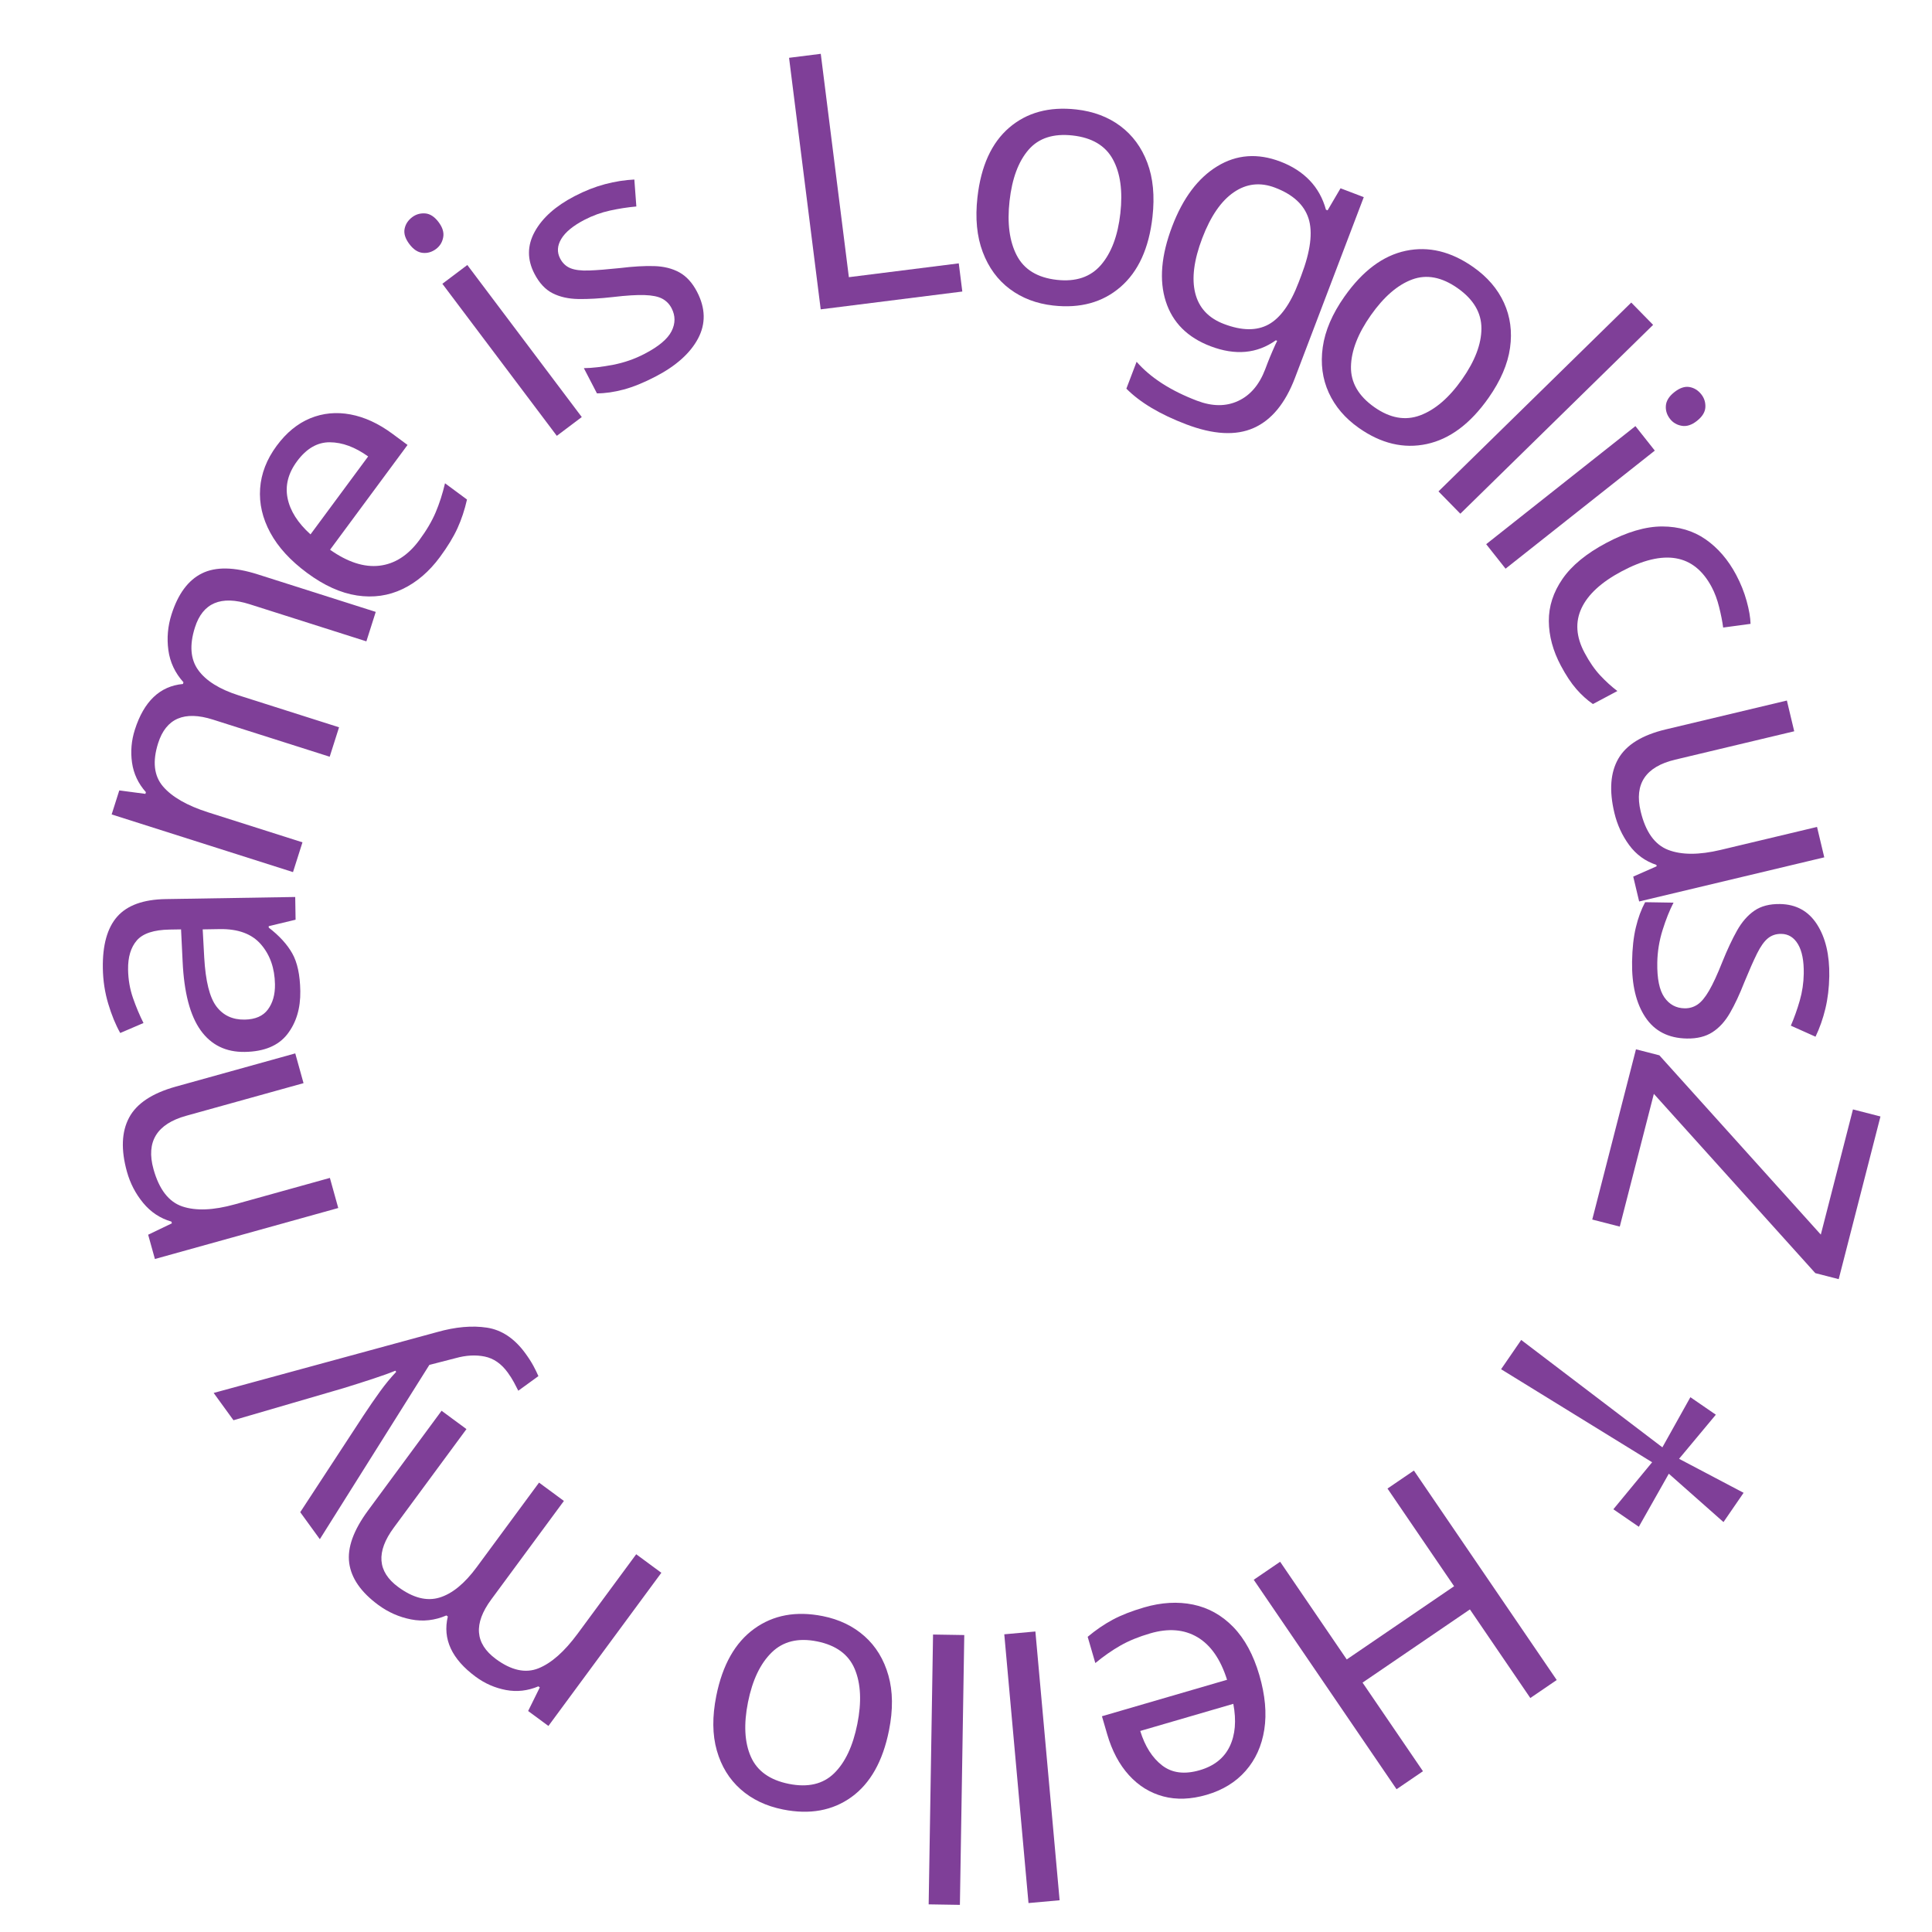
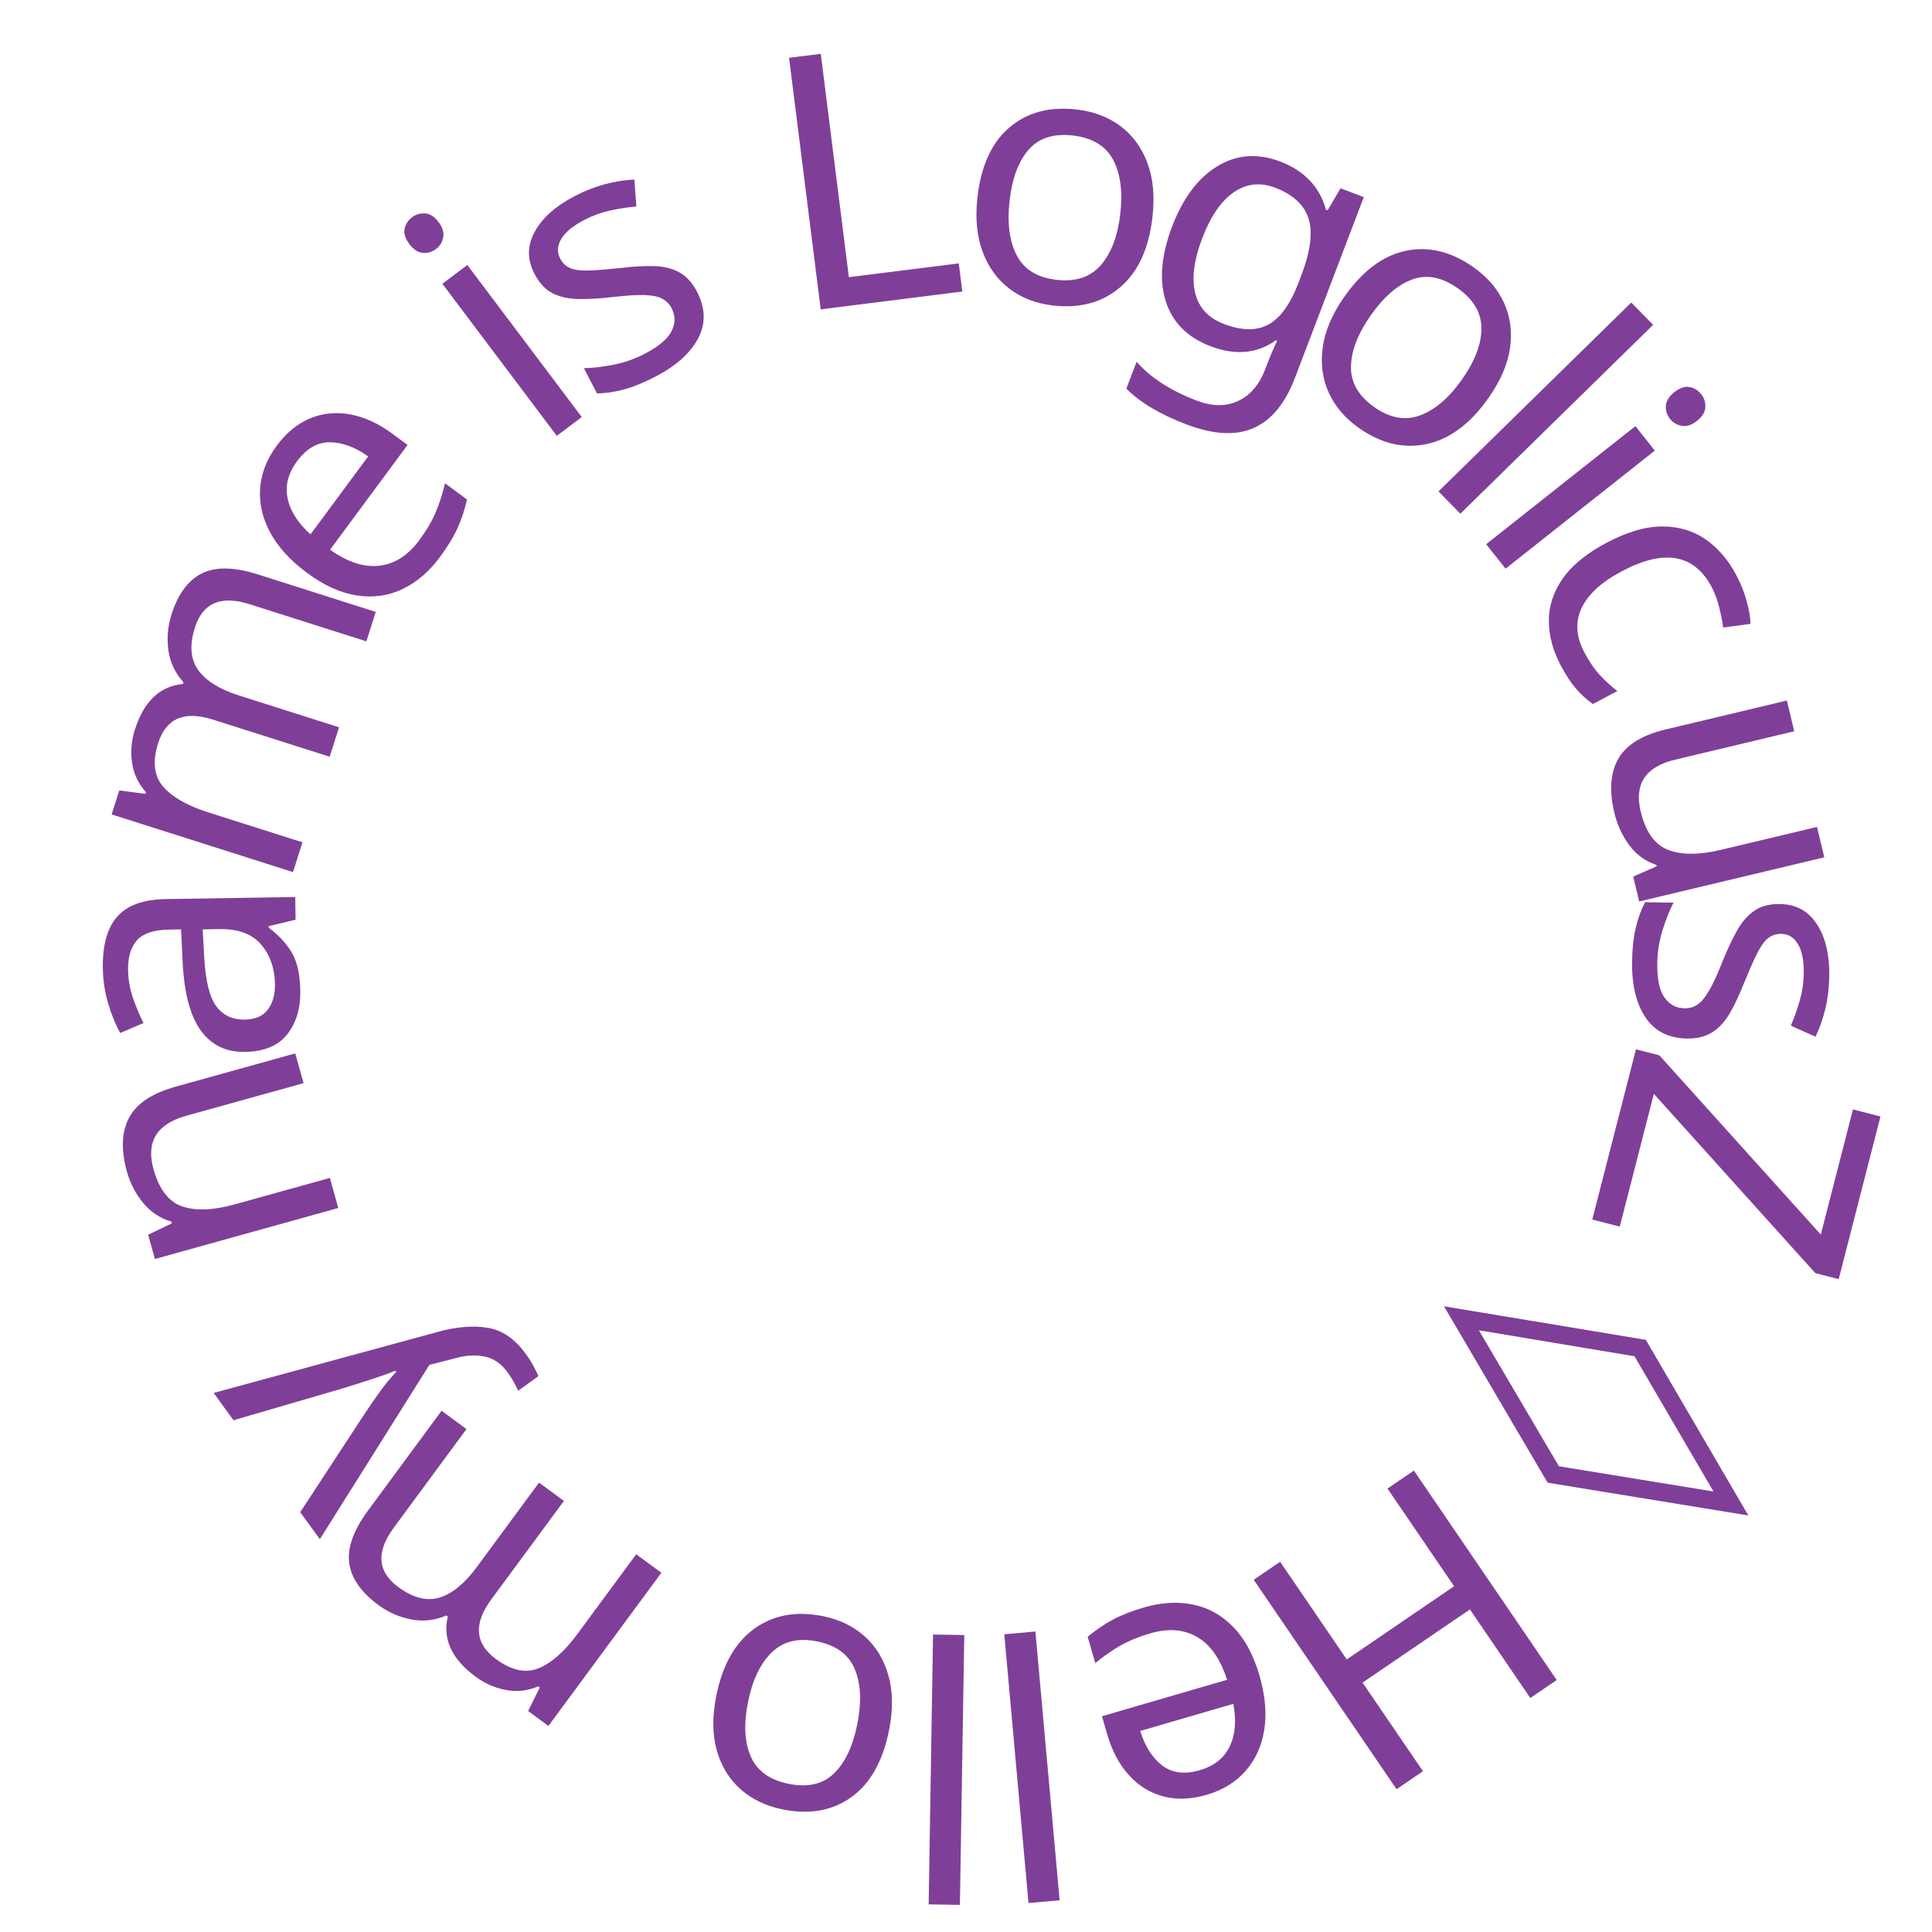
<svg xmlns="http://www.w3.org/2000/svg" id="Layer_1" data-name="Layer 1" viewBox="0 0 1298.85 1298.46">
  <defs>
    <style>
      .cls-1 {
        fill: #7f3f98;
-         font-family: CabinetGroteskVariable-Medium, 'Cabinet Grotesk Variable';
+         font-family: 'Cabinet Grotesk', sans-serif;
+         font-weight: 300;
        font-size: 238.7px;
        font-variation-settings: 'wght' 500;
        font-weight: 500;
      }
    </style>
  </defs>
  <text class="cls-1" transform="translate(969.67 975.58) rotate(145.71)">
    <tspan x="0" y="0">H</tspan>
  </text>
  <text class="cls-1" transform="translate(841.61 1062.01) rotate(163.75)">
    <tspan x="0" y="0">e</tspan>
  </text>
  <text class="cls-1" transform="translate(716.29 1095) rotate(174.85)">
    <tspan x="0" y="0">l</tspan>
  </text>
  <text class="cls-1" transform="translate(668.56 1099.54) rotate(-179.07)">
    <tspan x="0" y="0">l</tspan>
  </text>
  <text class="cls-1" transform="translate(623.12 1102.92) rotate(-168.69)">
    <tspan x="0" y="0">o</tspan>
  </text>
  <text class="cls-1" transform="translate(505.87 1076.62) rotate(-158.09)">
    <tspan x="0" y="0"> </tspan>
  </text>
  <text class="cls-1" transform="translate(460.95 1069.4) rotate(-143.6)">
    <tspan x="0" y="0">m</tspan>
  </text>
  <text class="cls-1" transform="translate(318.69 959.8) rotate(-125.98)">
    <tspan x="0" y="0">y</tspan>
  </text>
  <text class="cls-1" transform="translate(256.75 870.94) rotate(-116.17)">
    <tspan x="0" y="0"> </tspan>
  </text>
  <text class="cls-1" transform="translate(232.84 831.68) rotate(-105.54)">
    <tspan x="0" y="0">n</tspan>
  </text>
  <text class="cls-1" transform="translate(200.33 717.59) rotate(-90.93)">
    <tspan x="0" y="0">a</tspan>
  </text>
  <text class="cls-1" transform="translate(190.83 605.64) rotate(-72.36)">
    <tspan x="0" y="0">m</tspan>
  </text>
  <text class="cls-1" transform="translate(249.36 433.22) rotate(-53.52)">
    <tspan x="0" y="0">e</tspan>
  </text>
  <text class="cls-1" transform="translate(322.91 338.39) rotate(-43.06)">
    <tspan x="0" y="0"> </tspan>
  </text>
  <text class="cls-1" transform="translate(358.12 305.21) rotate(-36.97)">
    <tspan x="0" y="0">i</tspan>
  </text>
  <text class="cls-1" transform="translate(392.95 275.26) rotate(-27.44)">
    <tspan x="0" y="0">s</tspan>
  </text>
  <text class="cls-1" transform="translate(486.48 228.84) rotate(-17.82)">
    <tspan x="0" y="0"> </tspan>
  </text>
  <text class="cls-1" transform="translate(528.77 210.86) rotate(-7.17)">
    <tspan x="0" y="0">L</tspan>
  </text>
  <text class="cls-1" transform="translate(636.91 195) rotate(6.41)">
    <tspan x="0" y="0">o</tspan>
  </text>
  <text class="cls-1" transform="translate(753.09 207.09) rotate(20.84)">
    <tspan x="0" y="0">g</tspan>
  </text>
  <text class="cls-1" transform="translate(856.14 244.38) rotate(35.14)">
    <tspan x="0" y="0">o</tspan>
  </text>
  <text class="cls-1" transform="translate(952.86 315.86) rotate(45.59)">
    <tspan x="0" y="0">l</tspan>
  </text>
  <text class="cls-1" transform="translate(986.54 349.93) rotate(51.65)">
    <tspan x="0" y="0">i</tspan>
  </text>
  <text class="cls-1" transform="translate(1017.81 383.13) rotate(62)">
    <tspan x="0" y="0">c</tspan>
  </text>
  <text class="cls-1" transform="translate(1072.47 482.28) rotate(76.59)">
    <tspan x="0" y="0">u</tspan>
  </text>
  <text class="cls-1" transform="translate(1100.46 594.03) rotate(90.93)">
    <tspan x="0" y="0">s</tspan>
  </text>
  <text class="cls-1" transform="translate(1102.09 696.64) rotate(104.4)">
    <tspan x="0" y="0">Z</tspan>
  </text>
  <text class="cls-1" transform="translate(1067.68 817.95) rotate(115.37)">
    <tspan x="0" y="0"> </tspan>
  </text>
  <text class="cls-1" transform="translate(1049.99 861.09) rotate(124.5)">
-     <tspan x="0" y="0">†</tspan>
+     <tspan x="0" y="0">◊</tspan>
  </text>
</svg>
